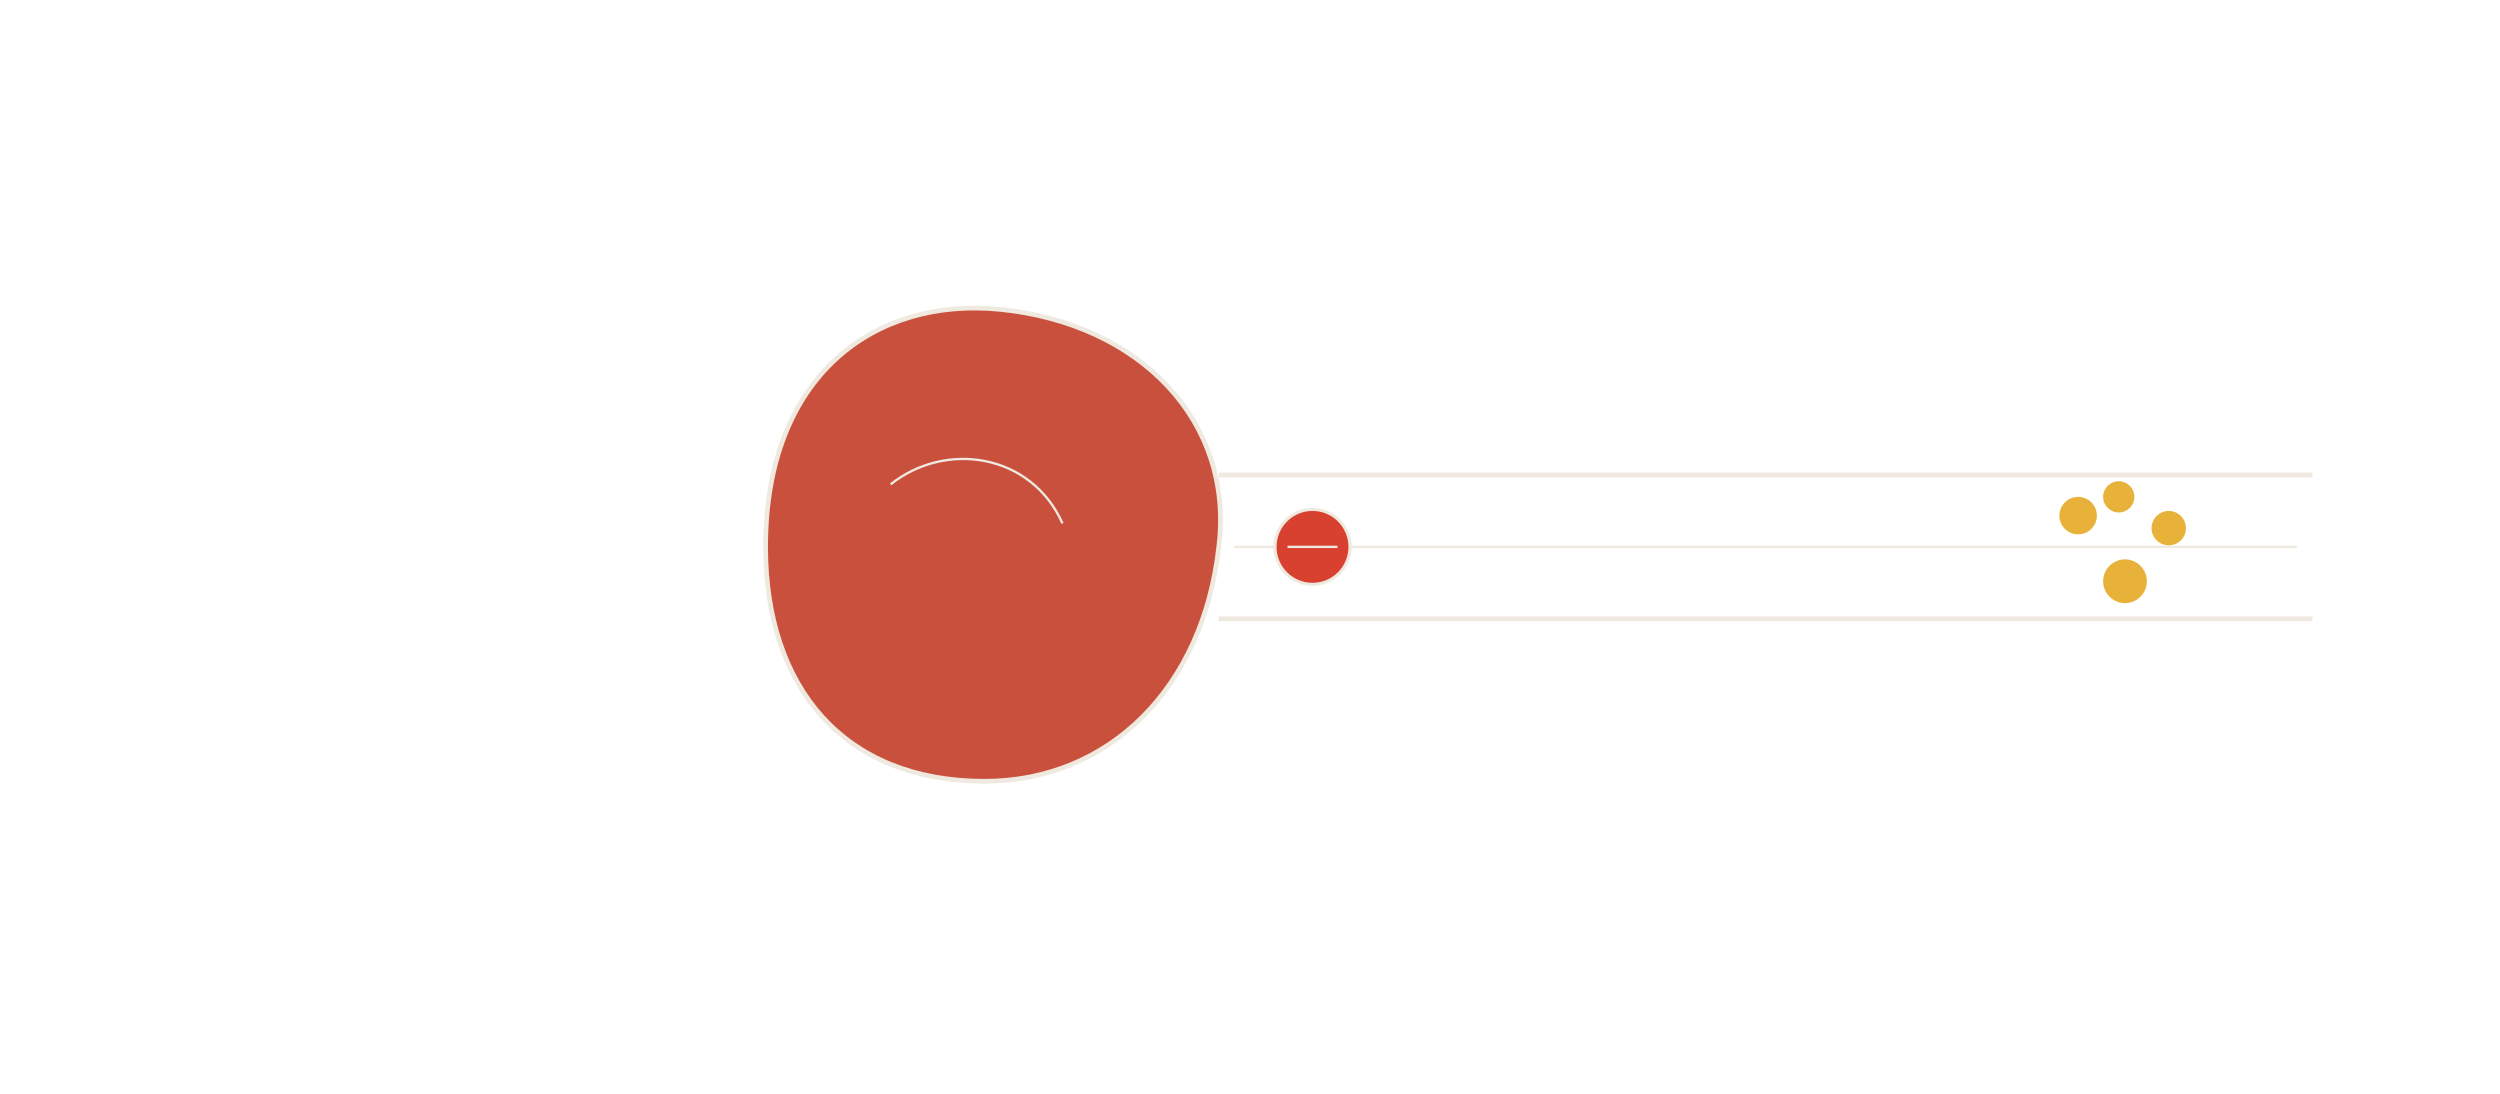
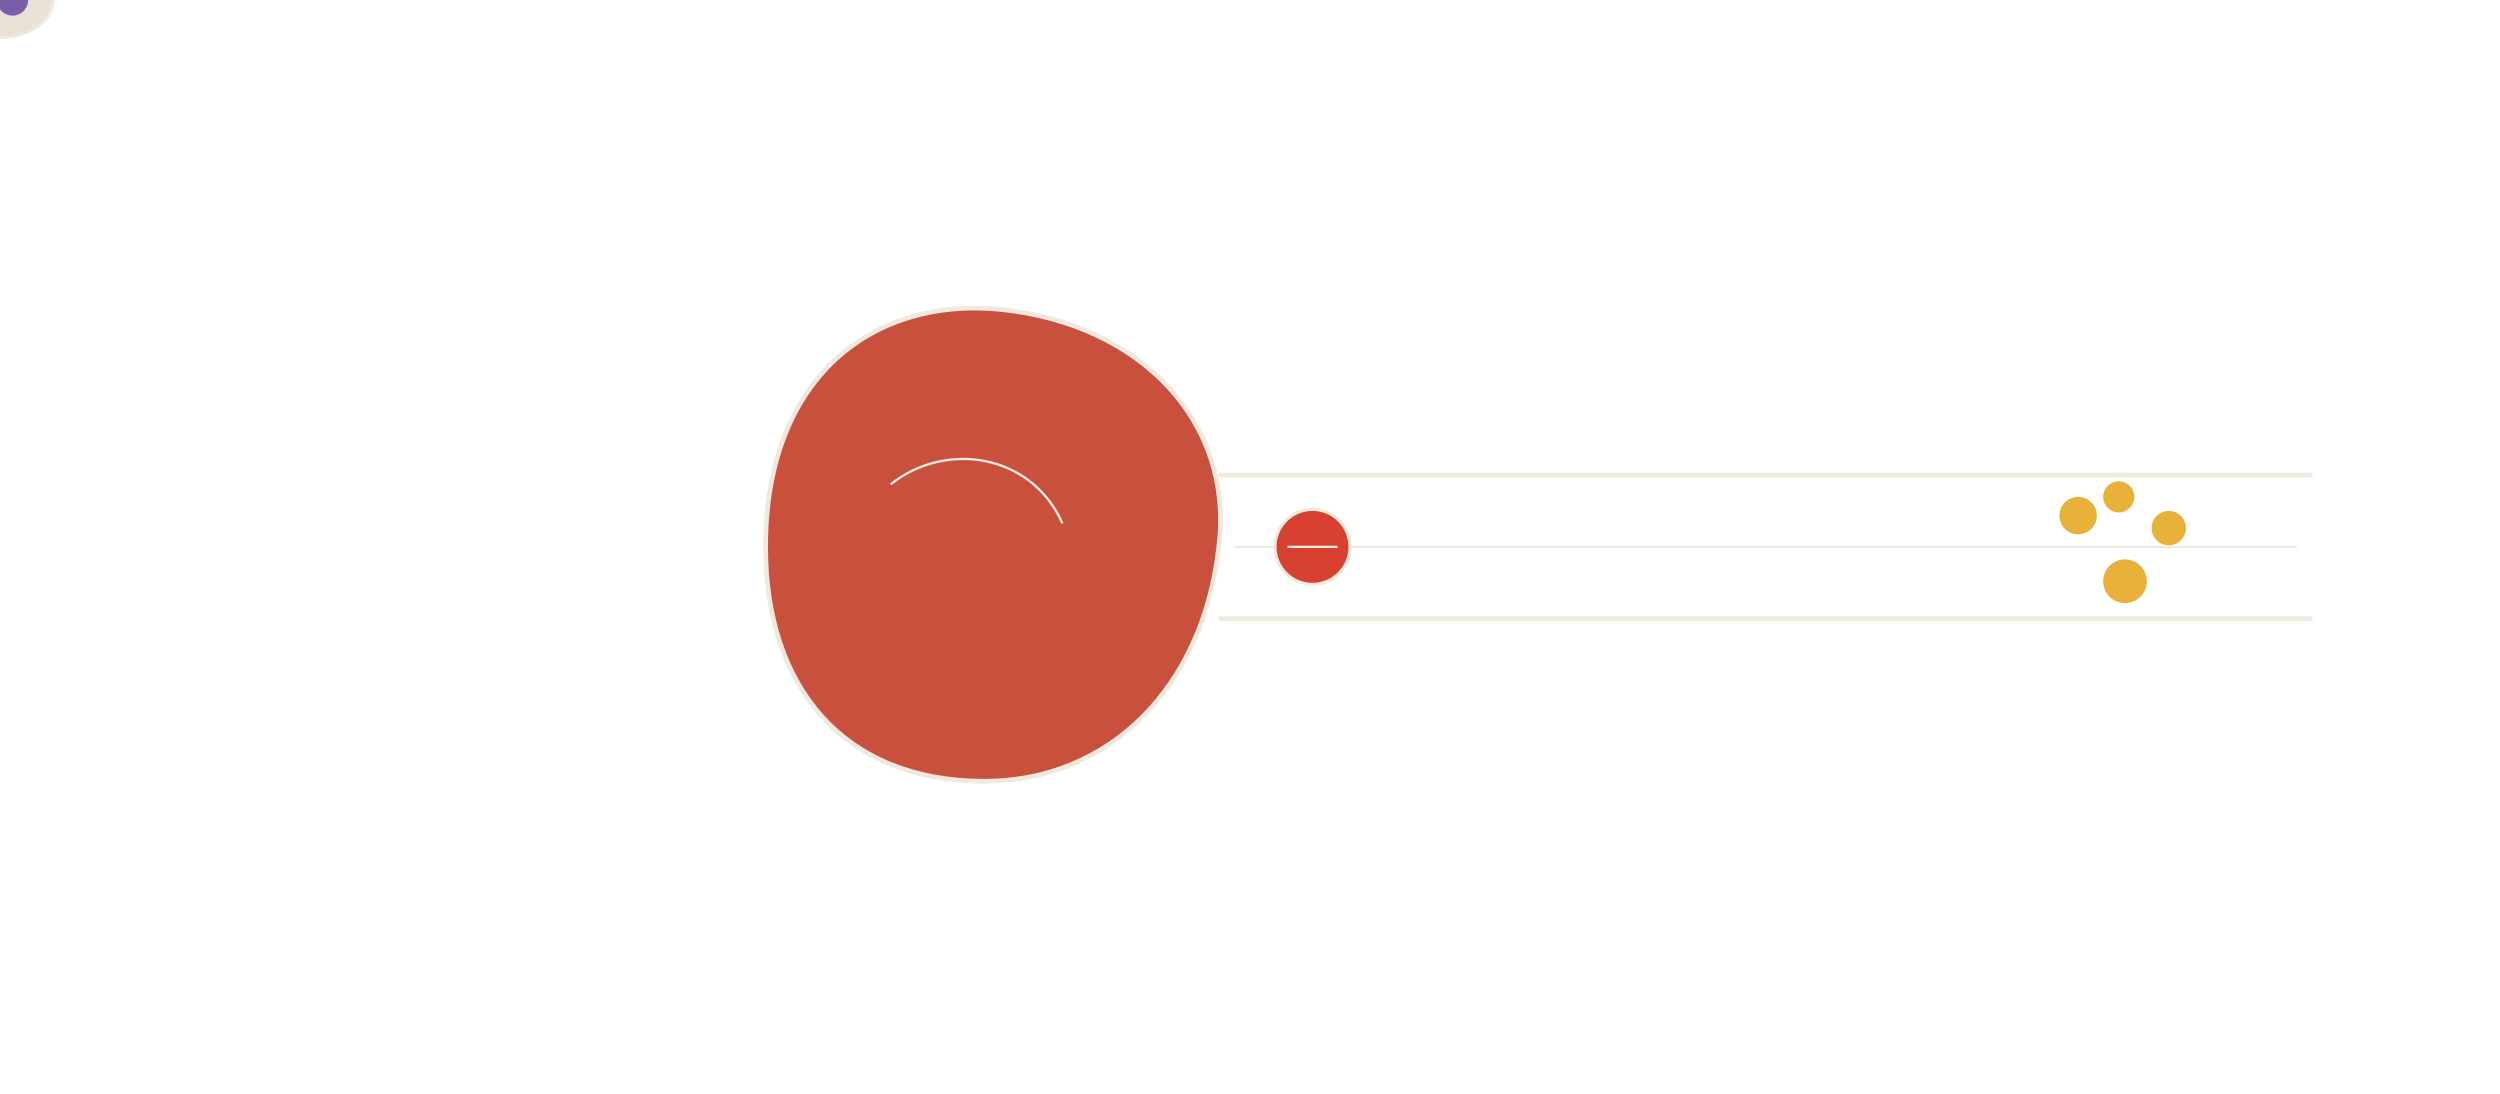
<svg xmlns="http://www.w3.org/2000/svg" viewBox="0 0 1600 700">
  <g id="organ">
    <path d="M490,350C490,240 560,190 640,198C730,207 790,270 780,350C770,440 710,500 630,500C540,500 490,440 490,350Z" fill="#c9503c" stroke="#efe9df" stroke-width="3" />
    <path d="M570,310C605,282 660,290 680,335" fill="none" stroke="#efe9df" stroke-width="1.5" />
  </g>
  <g id="vessel">
    <path d="M780,304L1480,304" fill="none" stroke="#efe9df" stroke-width="3" />
    <path d="M780,396L1480,396" fill="none" stroke="#efe9df" stroke-width="3" />
    <path id="fl" d="M790,350L1470,350" fill="none" stroke="#efe9df" stroke-width="1.5" />
  </g>
  <g id="cell">
    <circle cx="840" cy="350" r="24" fill="#d8402f" stroke="#efe9df" stroke-width="2" />
    <path d="M824,350L856,350" fill="none" stroke="#efe9df" stroke-width="1.5" />
  </g>
  <g id="plt">
    <circle cx="1330" cy="330" r="12" fill="#e8b23a" />
    <circle cx="1360" cy="372" r="14" fill="#e8b23a" />
    <circle cx="1388" cy="338" r="11" fill="#e8b23a" />
    <circle cx="1356" cy="318" r="10" fill="#e8b23a" />
  </g>
+   <g id="wbc">
+     <ellipse cx="0" cy="0" rx="34" ry="24" fill="#e7e1d6" stroke="#efe9df" stroke-width="2" />
+     <circle cx="8" cy="0" r="10" fill="#7a5fa8" />
+     <path d="M-34,0L-58,0" fill="none" stroke="#efe9df" stroke-width="2" />
+   </g>
+   <path id="p-wbc" d="M620,120C820,40 1000,200 1180,130C1280,92 1360,120 1420,170" fill="none" stroke="none" />
  <circle id="a-zone" cx="1356" cy="346" r="0" />
  <circle id="pt-a" cx="840" cy="350" r="0" />
  <circle id="pt-b" cx="1200" cy="350" r="0" />
  <rect id="v-zone" x="1196" y="245" width="320" height="210" fill="none" stroke="none" />
</svg>
